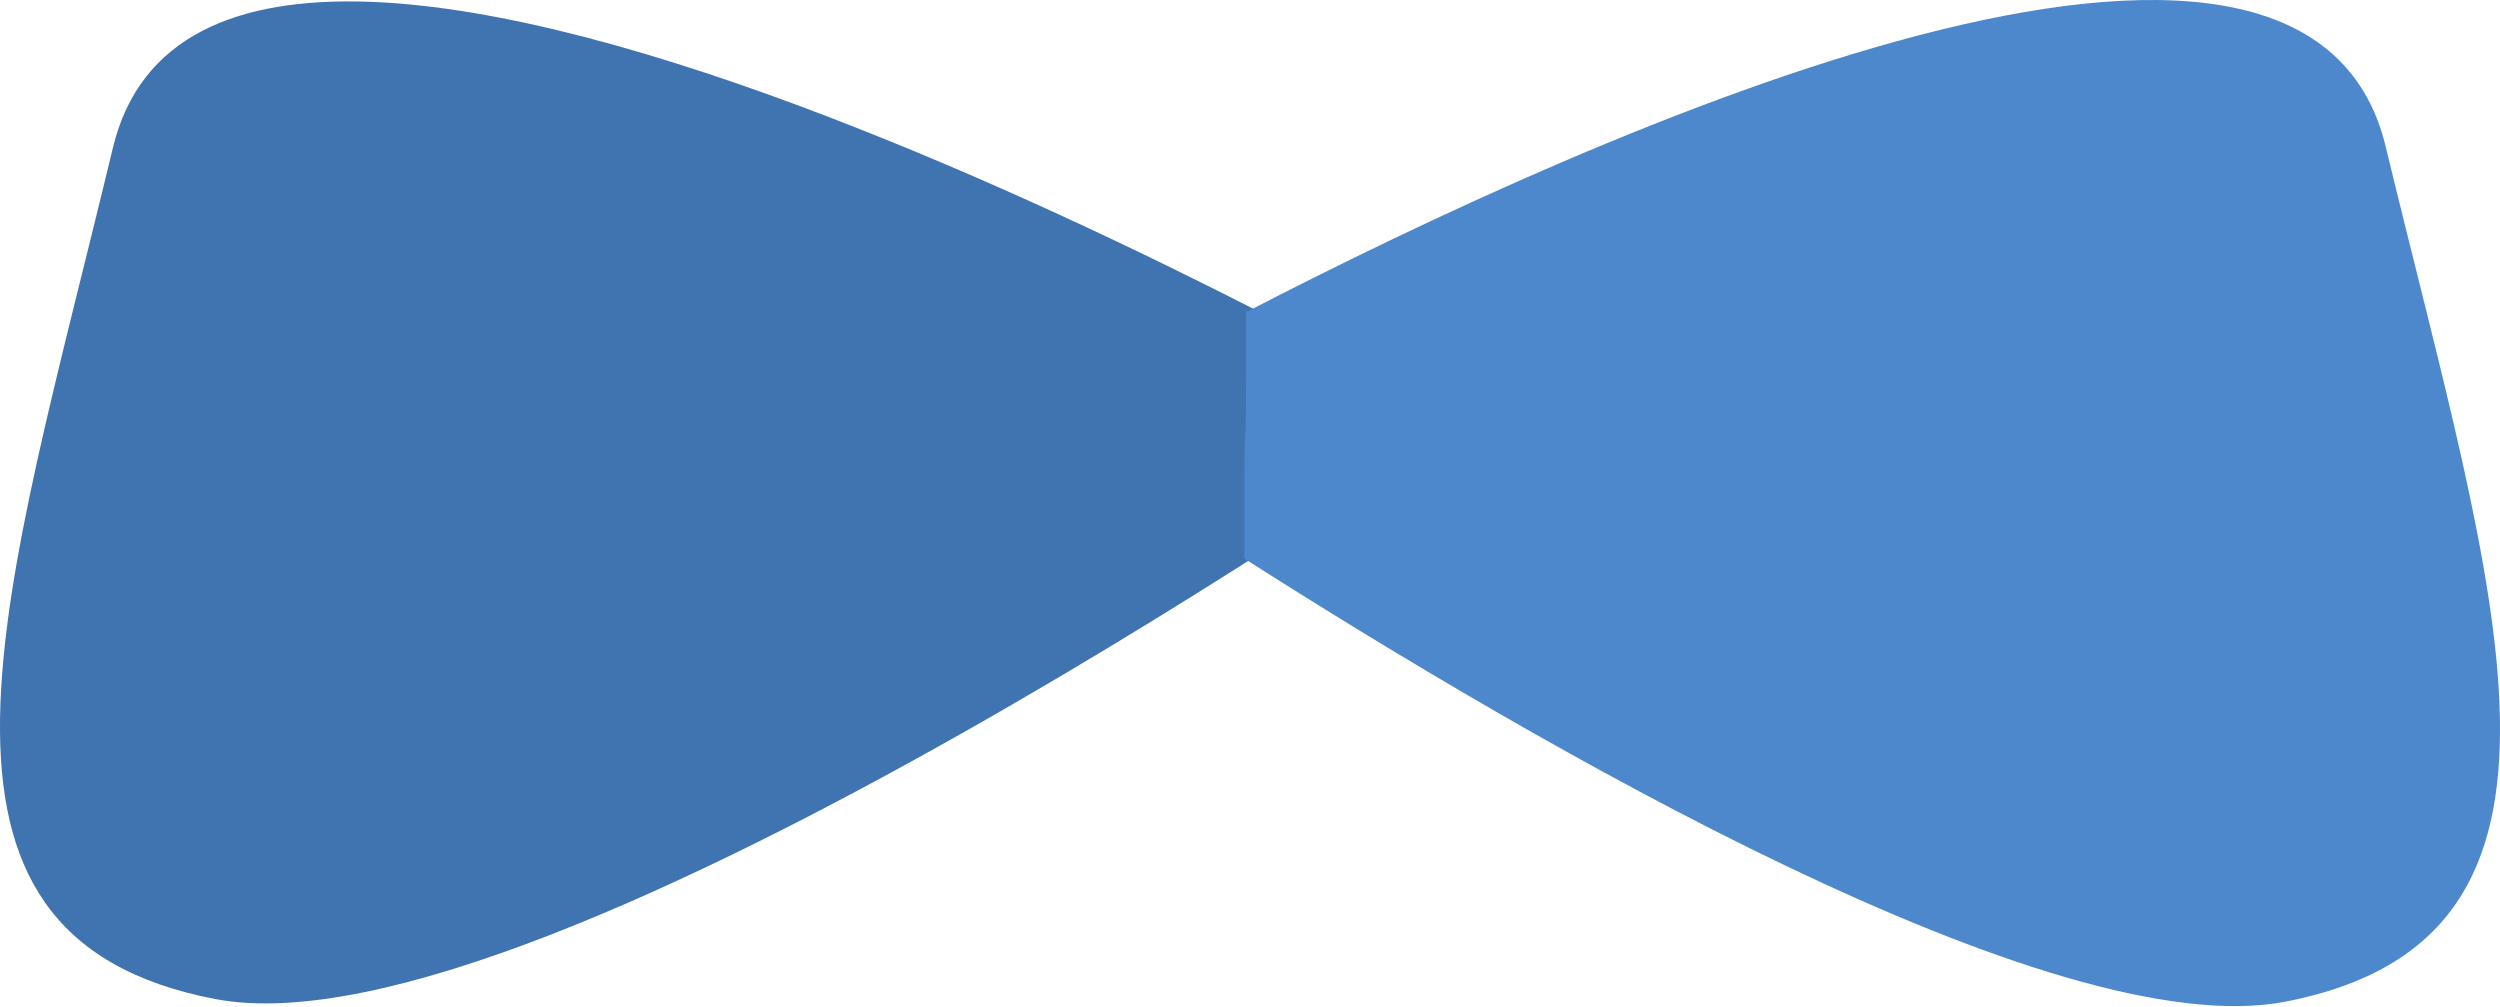
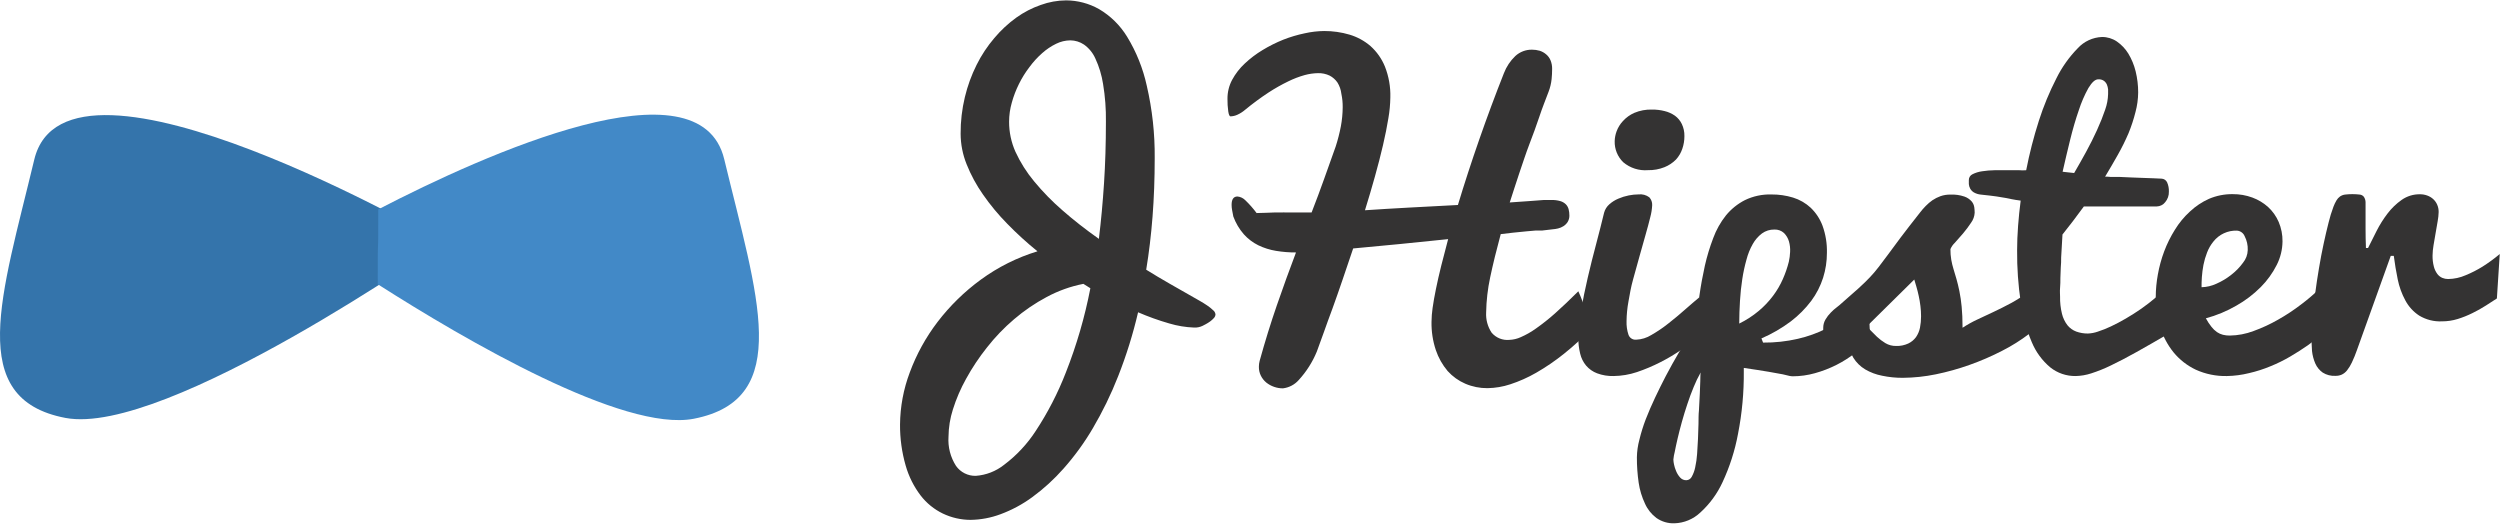
- <svg xmlns="http://www.w3.org/2000/svg" width="42.197mm" height="16.982mm" viewBox="0 0 42.197 16.982" version="1.1" id="svg119">
-   <defs id="defs113" />
-   <g id="layer1" transform="translate(326.5033,131.8005)">
-     <g id="g52" transform="matrix(0.3527778,0,0,-0.3527778,-301.8499,-124.7071)">
-       <path d="M 0,0 C 0,0 -59.354,34.438 -64.485,13.024 -69.615,-8.39 -75.38,-24.683 -59.574,-27.694 -43.768,-30.706 0,0 0,0" style="fill:#4074b1;fill-opacity:1;fill-rule:nonzero;stroke:none" id="path54" />
+ <svg xmlns="http://www.w3.org/2000/svg" viewBox="0 0 394.04 82.48" version="1.1" id="svg28">
+   <defs id="defs4">
+     <style id="style2">.a{fill:#343333;}.b{fill:#3474ab;}.c{fill:#4289c7;}</style>
+   </defs>
+   <g id="g4568">
+     <g id="g4550">
+       <path class="a" d="M141.86,66.91a23.86,23.86,0,0,1,1.54-8.22,30.52,30.52,0,0,1,4.37-7.94,33.33,33.33,0,0,1,6.83-6.68,30,30,0,0,1,8.92-4.46,54.52,54.52,0,0,1-4.74-4.32,35.18,35.18,0,0,1-3.85-4.64,23.24,23.24,0,0,1-2.58-4.77,13,13,0,0,1-.94-4.79,24.17,24.17,0,0,1,.67-5.79,23.72,23.72,0,0,1,1.85-5.08A20.74,20.74,0,0,1,156.72,6a19.3,19.3,0,0,1,3.46-3.22,15.11,15.11,0,0,1,3.86-2,11.92,11.92,0,0,1,4-.72,10.65,10.65,0,0,1,5.18,1.37,12.75,12.75,0,0,1,4.43,4.36,25.13,25.13,0,0,1,3.1,7.72A48.57,48.57,0,0,1,182,24.91q0,4.86-.34,9.23t-1,8.37c1.21.75,2.44,1.49,3.69,2.2s2.5,1.44,3.77,2.15l1,.57c.39.22.76.45,1.13.7a7,7,0,0,1,.94.75,1,1,0,0,1,.39.67.91.91,0,0,1-.25.58,4,4,0,0,1-.6.54,6.49,6.49,0,0,1-.69.43l-.52.27a2.78,2.78,0,0,1-1.31.26,15.78,15.78,0,0,1-3.92-.65,40.62,40.62,0,0,1-4.91-1.76,71.94,71.94,0,0,1-3.15,10.1,57.6,57.6,0,0,1-4,8.21,40.35,40.35,0,0,1-4.61,6.34,31,31,0,0,1-4.92,4.49,20.5,20.5,0,0,1-5,2.69,14,14,0,0,1-4.73.89,10.15,10.15,0,0,1-4.37-1,9.8,9.8,0,0,1-3.5-2.85,14.19,14.19,0,0,1-2.35-4.7A22.83,22.83,0,0,1,141.86,66.91Zm7.64,1.91a7.57,7.57,0,0,0,1.18,4.61A3.71,3.71,0,0,0,153.8,75a8.11,8.11,0,0,0,4.45-1.73,20.93,20.93,0,0,0,5-5.35A48.85,48.85,0,0,0,168,58.7a74.91,74.91,0,0,0,3.86-13.27l-1.1-.69a20.54,20.54,0,0,0-5.8,2.08,28.52,28.52,0,0,0-5.13,3.5,30.56,30.56,0,0,0-4.28,4.46,34.89,34.89,0,0,0-3.27,4.91,25.73,25.73,0,0,0-2.09,4.85A14.55,14.55,0,0,0,149.5,68.82Zm9.55-49.64a11.53,11.53,0,0,0,1,4.74A21,21,0,0,0,163,28.59a38.35,38.35,0,0,0,4.48,4.58q2.59,2.27,5.72,4.48.51-4.15.81-8.73t.3-9.74a33.31,33.31,0,0,0-.45-5.95,14.93,14.93,0,0,0-1.21-4,5.35,5.35,0,0,0-1.79-2.2,3.92,3.92,0,0,0-2.16-.67,5.18,5.18,0,0,0-2.24.54,9.55,9.55,0,0,0-2.2,1.48,13.82,13.82,0,0,0-2,2.19,15.9,15.9,0,0,0-1.66,2.67,16.43,16.43,0,0,0-1.12,2.92A11.07,11.07,0,0,0,159.05,19.18Z" id="path8" />
+       <path class="a" d="M236.54,36.9q-1,3.68-1.67,6.84a29,29,0,0,0-.63,5.51,5.24,5.24,0,0,0,.86,3.18,3.26,3.26,0,0,0,2.81,1.14,4.75,4.75,0,0,0,1.79-.43,13,13,0,0,0,2.39-1.36,33.47,33.47,0,0,0,3-2.38q1.65-1.47,3.68-3.49c.06.12.18.4.36.83s.38.95.67,1.72.69,1.81,1.21,3.14a42.51,42.51,0,0,1-4.49,4.15,34.36,34.36,0,0,1-4.39,3,21.66,21.66,0,0,1-4.08,1.82,12,12,0,0,1-3.6.61,8.64,8.64,0,0,1-3.49-.7,8,8,0,0,1-2.79-2,10.14,10.14,0,0,1-1.86-3.3,13.35,13.35,0,0,1-.68-4.46,16.38,16.38,0,0,1,.17-2.18c.12-.87.3-1.87.53-3s.5-2.33.83-3.65.69-2.72,1.09-4.2l-7.67.78-7.3.69q-.84,2.51-1.66,4.9c-.55,1.6-1.07,3.11-1.58,4.51s-1,2.68-1.4,3.85l-1.09,3a15.18,15.18,0,0,1-2.85,4.48,3.94,3.94,0,0,1-2.49,1.31,4.16,4.16,0,0,1-1.4-.24,4.09,4.09,0,0,1-1.23-.68,3.31,3.31,0,0,1-.85-1.08,3.06,3.06,0,0,1-.31-1.4,3.59,3.59,0,0,1,.12-.93q1.26-4.56,2.73-8.81t3-8.28a18.79,18.79,0,0,1-3.15-.25,10.22,10.22,0,0,1-2.79-.88,7.61,7.61,0,0,1-2.28-1.73,8.9,8.9,0,0,1-1.66-2.81c-.08-.35-.14-.67-.19-1a4.76,4.76,0,0,1-.08-.83q0-1.32.93-1.32a2,2,0,0,1,1.25.61,16,16,0,0,1,1.76,2c.94,0,1.87-.07,2.81-.09s1.93,0,3,0h2.86q1.08-2.77,2-5.36t1.8-5.05a26.67,26.67,0,0,0,.81-3.16,17.11,17.11,0,0,0,.29-3,9.59,9.59,0,0,0-.21-2.14A4.28,4.28,0,0,0,210.8,13a3.42,3.42,0,0,0-1.22-1.08,4,4,0,0,0-1.85-.39,8.6,8.6,0,0,0-2.08.3,15,15,0,0,0-2.61,1,28.07,28.07,0,0,0-3.11,1.76,42.76,42.76,0,0,0-3.66,2.7,5.1,5.1,0,0,1-1.27.81,2.77,2.77,0,0,1-1.05.24c-.16,0-.28-.27-.36-.8a13.17,13.17,0,0,1-.12-1.95,6.25,6.25,0,0,1,.73-3,10,10,0,0,1,2-2.58A16.36,16.36,0,0,1,199,7.89a22.31,22.31,0,0,1,3.28-1.64,20.84,20.84,0,0,1,3.36-1,14.65,14.65,0,0,1,3.07-.36,13.91,13.91,0,0,1,4,.57A9,9,0,0,1,216,7.25a8.79,8.79,0,0,1,2.29,3.25,12.33,12.33,0,0,1,.85,4.86,20.84,20.84,0,0,1-.31,3.28c-.21,1.3-.49,2.71-.85,4.25s-.78,3.19-1.27,4.93-1,3.51-1.57,5.32q3.07-.21,6.92-.42l7.73-.41q1.51-5,3.36-10.31t3.89-10.46a7.39,7.39,0,0,1,1.8-2.71,3.79,3.79,0,0,1,2.64-1,4.42,4.42,0,0,1,1.21.17,2.94,2.94,0,0,1,1,.56,2.43,2.43,0,0,1,.7.95,3.37,3.37,0,0,1,.25,1.36,15.91,15.91,0,0,1-.08,1.59,7.87,7.87,0,0,1-.48,2c-.46,1.23-1,2.55-1.46,3.95s-1,2.84-1.57,4.33-1.05,3-1.58,4.54-1,3.1-1.51,4.63l3.28-.23,2.12-.16.62,0,.52,0a4.77,4.77,0,0,1,1.44.18,2.05,2.05,0,0,1,.87.51,1.73,1.73,0,0,1,.43.77,4,4,0,0,1,.12,1,1.89,1.89,0,0,1-.27,1,2.14,2.14,0,0,1-.67.67,2.76,2.76,0,0,1-.85.36,5.56,5.56,0,0,1-.84.13l-1.19.14-.51.06-.19,0-.22,0-.63,0-1.37.12-2.1.21Z" id="path10" />
+       <path class="a" d="M267.83,52.92a26.59,26.59,0,0,1-2.67,2.1,28.19,28.19,0,0,1-3.44,2.06A27.31,27.31,0,0,1,258,58.65a12.11,12.11,0,0,1-3.66.62,6.92,6.92,0,0,1-2.61-.43A4.25,4.25,0,0,1,250,57.63a4.55,4.55,0,0,1-.94-1.89,10,10,0,0,1-.29-2.47,26.73,26.73,0,0,1,.43-4.36c.29-1.67.65-3.39,1.06-5.17s.86-3.55,1.33-5.32.88-3.4,1.24-4.89a2.71,2.71,0,0,1,.83-1.33,5.08,5.08,0,0,1,1.42-.89,8,8,0,0,1,1.64-.51,8.14,8.14,0,0,1,1.54-.16,2.37,2.37,0,0,1,1.7.46,1.7,1.7,0,0,1,.45,1.24,8.83,8.83,0,0,1-.3,1.89c-.2.82-.45,1.76-.75,2.8s-.62,2.17-.95,3.37-.66,2.41-1,3.61-.54,2.38-.74,3.52a18.23,18.23,0,0,0-.3,3.09,6.1,6.1,0,0,0,.3,2.13,1.17,1.17,0,0,0,1.22.79,4.89,4.89,0,0,0,2.39-.74A21.18,21.18,0,0,0,262.94,51c.9-.7,1.77-1.43,2.63-2.19s1.61-1.4,2.26-1.94ZM254.5,22.25a4.84,4.84,0,0,1,.3-1.55,4.79,4.79,0,0,1,1-1.62,5.26,5.26,0,0,1,1.79-1.29,6.68,6.68,0,0,1,2.79-.52,7.74,7.74,0,0,1,2,.24,4.8,4.8,0,0,1,1.62.73,3.45,3.45,0,0,1,1.08,1.3,4.2,4.2,0,0,1,.41,1.91,6,6,0,0,1-.33,2,4.76,4.76,0,0,1-1,1.7,5.35,5.35,0,0,1-1.81,1.2,6.65,6.65,0,0,1-2.61.47,5.36,5.36,0,0,1-3.88-1.24A4.45,4.45,0,0,1,254.5,22.25Z" id="path12" />
+       <path class="a" d="M277.89,54a23.44,23.44,0,0,0,5.49-.6,20,20,0,0,0,4.48-1.61,18.11,18.11,0,0,0,3.64-2.37,22.48,22.48,0,0,0,2.94-2.91l.33,6.84a16.52,16.52,0,0,1-2.31,2.25,18.15,18.15,0,0,1-3,1.91,18.45,18.45,0,0,1-3.39,1.31,13,13,0,0,1-3.5.49,2.85,2.85,0,0,1-.52-.06L281,59l-2.22-.4c-1-.17-2.28-.37-3.93-.61v.53a48.87,48.87,0,0,1-.91,9.86A31.63,31.63,0,0,1,271.5,76,14.84,14.84,0,0,1,268,80.78a6.2,6.2,0,0,1-4.08,1.7,4.64,4.64,0,0,1-2.84-.84,5.71,5.71,0,0,1-1.8-2.25,11.72,11.72,0,0,1-1-3.31,27,27,0,0,1-.28-4,11.29,11.29,0,0,1,.39-2.76,26.57,26.57,0,0,1,1-3.22c.44-1.13.93-2.27,1.48-3.43s1.11-2.3,1.68-3.39q2-3.81,4.63-7.87c.22-1.55.44-3.15.67-4.78s.52-3.21.86-4.74a32.1,32.1,0,0,1,1.32-4.36,12.86,12.86,0,0,1,2-3.57,9.37,9.37,0,0,1,3-2.42,9,9,0,0,1,4.18-.89,11.36,11.36,0,0,1,3.4.49,7.23,7.23,0,0,1,2.77,1.59,7.63,7.63,0,0,1,1.88,2.85,11.67,11.67,0,0,1,.69,4.28,12.89,12.89,0,0,1-.6,3.92,12.51,12.51,0,0,1-1.86,3.63,16.7,16.7,0,0,1-3.22,3.24,22.74,22.74,0,0,1-4.64,2.69ZM263.75,72.43a4.54,4.54,0,0,0,.1.77,5.31,5.31,0,0,0,.34,1.07,3.47,3.47,0,0,0,.63,1,1.26,1.26,0,0,0,1,.42,1,1,0,0,0,.83-.55,5.24,5.24,0,0,0,.54-1.48,14.56,14.56,0,0,0,.3-2.09c.06-.77.1-1.57.14-2.39s.07-1.61.08-2.38,0-1.47.07-2.09c.06-1.07.11-2,.14-2.73s.05-1.37.07-1.86,0-1,.06-1.41a19.71,19.71,0,0,0-1.1,2.29q-.54,1.29-1,2.7c-.31.93-.6,1.86-.86,2.8s-.48,1.8-.67,2.61-.34,1.5-.45,2.09A7.62,7.62,0,0,0,263.75,72.43ZM274.13,51a15.16,15.16,0,0,0,3.08-2,14.15,14.15,0,0,0,2.24-2.36A13.29,13.29,0,0,0,281,44a17.21,17.21,0,0,0,.95-2.75,8.91,8.91,0,0,0,.2-1.53,5,5,0,0,0-.18-1.66,3.09,3.09,0,0,0-.78-1.33,2.11,2.11,0,0,0-1.53-.55,3.22,3.22,0,0,0-1.94.61,5.38,5.38,0,0,0-1.45,1.66,10.1,10.1,0,0,0-1,2.48,25.42,25.42,0,0,0-.66,3.07c-.17,1.09-.29,2.23-.36,3.41S274.13,49.78,274.13,51Z" id="path14" />
+       <path class="a" d="M290.24,47.82c1.11-1,2-1.75,2.71-2.39s1.29-1.22,1.79-1.74a19.59,19.59,0,0,0,1.36-1.6c.4-.54.89-1.17,1.44-1.91l2-2.7q1.2-1.59,3.1-4a10.52,10.52,0,0,1,.87-1,7.16,7.16,0,0,1,1.06-.91,5.92,5.92,0,0,1,1.28-.65,4.58,4.58,0,0,1,1.57-.25,6,6,0,0,1,2.2.31,2.73,2.73,0,0,1,1.14.76,1.85,1.85,0,0,1,.42.94,7.17,7.17,0,0,1,.06.85,2.94,2.94,0,0,1-.57,1.58,18.14,18.14,0,0,1-1.25,1.67c-.46.54-.89,1-1.3,1.48a3,3,0,0,0-.7,1,9.71,9.71,0,0,0,.13,1.68,12,12,0,0,0,.36,1.49c.15.49.3,1,.46,1.55s.31,1.18.46,1.9a22.72,22.72,0,0,1,.36,2.47c.09.94.14,2,.14,3.31a18.2,18.2,0,0,1,2.31-1.29l2.58-1.21c.89-.42,1.81-.88,2.76-1.39a24.29,24.29,0,0,0,2.85-1.83l0,6.68a28,28,0,0,1-4.28,2.68,41,41,0,0,1-5.11,2.21A39,39,0,0,1,305.11,59a26.8,26.8,0,0,1-5.18.55,15.45,15.45,0,0,1-3.28-.33,8.4,8.4,0,0,1-2.67-1,5.52,5.52,0,0,1-1.86-1.83,6.12,6.12,0,0,1-.87-2.75,6,6,0,0,1-.82.12l-.79,0q-.48,0-.9,0a1.49,1.49,0,0,1-.71-.22,1.33,1.33,0,0,1-.48-.63,3.35,3.35,0,0,1-.18-1.24,2.57,2.57,0,0,1,.36-1.32,5.36,5.36,0,0,1,.84-1.09,8.06,8.06,0,0,1,.95-.84C289.84,48.15,290.08,48,290.24,47.82Zm3.81,3.81a1.16,1.16,0,0,1,.79.45c.29.3.63.63,1,1a8.08,8.08,0,0,0,1.32,1,3.2,3.2,0,0,0,1.7.45,4.21,4.21,0,0,0,1.92-.39,3.22,3.22,0,0,0,1.21-1,4,4,0,0,0,.63-1.49,9.35,9.35,0,0,0,.17-1.78,13.23,13.23,0,0,0-.1-1.64q-.1-.83-.27-1.59c-.11-.51-.23-1-.36-1.43s-.24-.83-.34-1.15Z" id="path16" />
+       <path class="a" d="M341.81,52.59c-1.91,1.11-3.61,2.09-5.1,2.92s-2.82,1.53-4,2.09a23.35,23.35,0,0,1-3.1,1.25,8.46,8.46,0,0,1-2.46.42,6.26,6.26,0,0,1-4-1.37,10.37,10.37,0,0,1-2.9-3.95,25.08,25.08,0,0,1-1.74-6.25,52.91,52.91,0,0,1-.58-8.27q0-1.78.15-3.81c.1-1.36.24-2.7.41-4-.59-.08-1.05-.15-1.38-.22l-1.05-.21c-.37-.07-.83-.15-1.4-.23s-1.39-.18-2.46-.29a2.74,2.74,0,0,1-1.1-.35,1.62,1.62,0,0,1-.57-.6,1.77,1.77,0,0,1-.21-.71c0-.25,0-.46,0-.64a1,1,0,0,1,.58-.91,4.85,4.85,0,0,1,1.49-.46,13.57,13.57,0,0,1,2-.17c.73,0,1.42,0,2.09,0l1.79,0a6.08,6.08,0,0,0,1.09,0,68.53,68.53,0,0,1,2-7.8,44.18,44.18,0,0,1,2.78-6.72,18.55,18.55,0,0,1,3.35-4.71,5.48,5.48,0,0,1,3.82-1.77,4.11,4.11,0,0,1,2.34.71,6.38,6.38,0,0,1,1.81,1.91,10.08,10.08,0,0,1,1.15,2.79,13.93,13.93,0,0,1,.4,3.33,12.3,12.3,0,0,1-.42,3.08A24.57,24.57,0,0,1,335.49,21a34.75,34.75,0,0,1-1.69,3.41c-.64,1.15-1.33,2.3-2,3.43.18,0,.48,0,.89.05l1.45,0,1.78.08,1.84.07,1.67.06,1.29.06a1,1,0,0,1,.86.6,3.29,3.29,0,0,1,.27,1.43,2.44,2.44,0,0,1-.6,1.7,1.72,1.72,0,0,1-1.31.65H328.45c-.58.8-1.16,1.58-1.75,2.35s-1.13,1.45-1.62,2.07c-.08,1.23-.15,2.44-.21,3.64,0,.51,0,1-.06,1.59l-.06,1.63c0,.54,0,1-.05,1.55s0,1,0,1.37a10.54,10.54,0,0,0,.3,2.72,4.87,4.87,0,0,0,.86,1.8,3.25,3.25,0,0,0,1.39,1,5.32,5.32,0,0,0,1.83.31,5.38,5.38,0,0,0,1.57-.3,17.21,17.21,0,0,0,2.06-.82c.74-.35,1.53-.76,2.35-1.24s1.65-1,2.45-1.56,1.58-1.17,2.31-1.79a21.69,21.69,0,0,0,2-1.93Zm-9.54-37.76a6.89,6.89,0,0,0,0-.74,2.83,2.83,0,0,0-.19-.76,1.49,1.49,0,0,0-.47-.59,1.4,1.4,0,0,0-.88-.24c-.51,0-1,.46-1.56,1.37a19.52,19.52,0,0,0-1.52,3.51q-.74,2.13-1.37,4.69t-1.18,5l.89.1.93.1c.59-1,1.21-2.11,1.86-3.29s1.23-2.35,1.75-3.49.94-2.21,1.28-3.21A7.91,7.91,0,0,0,332.27,14.83Z" id="path18" />
+       <path class="a" d="M351,59.27a11.27,11.27,0,0,1-4.91-1,10.2,10.2,0,0,1-3.5-2.73,11.74,11.74,0,0,1-2.11-4,16.06,16.06,0,0,1-.7-4.73,20.27,20.27,0,0,1,.33-3.53,20.69,20.69,0,0,1,1-3.66,19,19,0,0,1,1.69-3.41,13.24,13.24,0,0,1,2.37-2.87,10.84,10.84,0,0,1,3-2,9.25,9.25,0,0,1,3.74-.74,8.76,8.76,0,0,1,3.11.54,7.66,7.66,0,0,1,2.49,1.51,6.89,6.89,0,0,1,1.65,2.34,7.58,7.58,0,0,1,.6,3.07,8.41,8.41,0,0,1-.91,3.7,13.65,13.65,0,0,1-2.52,3.49,17.73,17.73,0,0,1-3.84,2.92,19.92,19.92,0,0,1-4.81,2,8.89,8.89,0,0,0,.88,1.34,4,4,0,0,0,.88.84,2.92,2.92,0,0,0,.94.42,4.41,4.41,0,0,0,1.06.12,11,11,0,0,0,3.77-.72,24.46,24.46,0,0,0,3.86-1.79,30.25,30.25,0,0,0,3.55-2.34,30.48,30.48,0,0,0,2.84-2.4l3.84,4a39.67,39.67,0,0,1-5.57,4.8c-.86.6-1.78,1.18-2.76,1.76a23.62,23.62,0,0,1-3.11,1.53,21,21,0,0,1-3.37,1.08A15.54,15.54,0,0,1,351,59.27Zm-4-14a5.83,5.83,0,0,0,2.34-.55,10.5,10.5,0,0,0,2.36-1.42,9.27,9.27,0,0,0,1.83-1.88,3.31,3.31,0,0,0,.75-2,4.37,4.37,0,0,0-.49-2.2,1.42,1.42,0,0,0-1.21-.87,4.53,4.53,0,0,0-3.71,1.72,6.24,6.24,0,0,0-1,1.73,11.41,11.41,0,0,0-.57,1.95,16.69,16.69,0,0,0-.25,1.91C347,44.29,347,44.81,347,45.25Z" id="path20" />
+       <path class="a" d="M364.36,53q0-1.32.15-3.06c.1-1.16.24-2.39.4-3.68s.37-2.61.6-4,.47-2.62.73-3.83.52-2.33.78-3.34a21.57,21.57,0,0,1,.77-2.51,6.09,6.09,0,0,1,.48-1,2,2,0,0,1,.55-.61,1.82,1.82,0,0,1,.78-.3,9.89,9.89,0,0,1,2.35,0,.93.93,0,0,1,.64.36,1.59,1.59,0,0,1,.26.82c0,.36,0,.84,0,1.46V36q0,1.56.06,3.09h.33l1.34-2.67a17.59,17.59,0,0,1,1.73-2.76,10.16,10.16,0,0,1,2.24-2.16,4.89,4.89,0,0,1,2.89-.88,3.24,3.24,0,0,1,1.11.19,2.84,2.84,0,0,1,.94.55,2.6,2.6,0,0,1,.64.88,2.8,2.8,0,0,1,.24,1.18,9.37,9.37,0,0,1-.15,1.42c-.1.6-.21,1.24-.33,1.91s-.23,1.31-.33,1.93a10.32,10.32,0,0,0-.15,1.57,6.46,6.46,0,0,0,.21,1.79,3.33,3.33,0,0,0,.55,1.15,1.94,1.94,0,0,0,.78.61,2.34,2.34,0,0,0,.91.18,7.14,7.14,0,0,0,2.77-.6,18,18,0,0,0,2.63-1.34,24.79,24.79,0,0,0,2.74-2l-.45,7c-.51.34-1.1.72-1.75,1.13a20.24,20.24,0,0,1-2.11,1.18,15.6,15.6,0,0,1-2.32.93,8.31,8.31,0,0,1-2.47.37,6.36,6.36,0,0,1-3.6-.91,6.51,6.51,0,0,1-2.18-2.39,11.91,11.91,0,0,1-1.2-3.31c-.25-1.22-.46-2.46-.62-3.71h-.48l-5.34,14.88a19.3,19.3,0,0,1-.79,1.93,6.52,6.52,0,0,1-.76,1.24,2.35,2.35,0,0,1-.84.67,2.38,2.38,0,0,1-1,.19,3.37,3.37,0,0,1-2-.52,3.44,3.44,0,0,1-1.15-1.4,6.75,6.75,0,0,1-.53-2A19.37,19.37,0,0,1,364.36,53Z" id="path22" />
    </g>
-     <g id="g56" transform="matrix(0.3527778,0,0,-0.3527778,-305.4696,-126.5327)">
-       <path d="M 0,0 C 17.038,8.808 50.672,23.885 54.522,7.918 59.704,-13.573 65.506,-29.921 49.737,-32.99 38.656,-35.147 13.744,-20.618 -0.087,-11.792 -0.102,-1.353 0.015,-10.286 0,0" style="fill:#4e88cc;fill-opacity:1;fill-rule:nonzero;stroke:none" id="path58" />
+     <g id="g4554">
+       <path class="b" d="M69.88,38.18S10.53,3.74,5.4,25.16s-10.9,37.7,4.91,40.71S69.88,38.18,69.88,38.18Z" id="path24" />
+       <path class="c" d="M59.62,33c17-8.8,50.68-23.88,54.53-7.91,5.18,21.49,11,37.84-4.79,40.91-11.08,2.15-36-12.38-49.82-21.2C59.52,34.36,59.64,43.29,59.62,33Z" id="path26" />
    </g>
  </g>
</svg>
